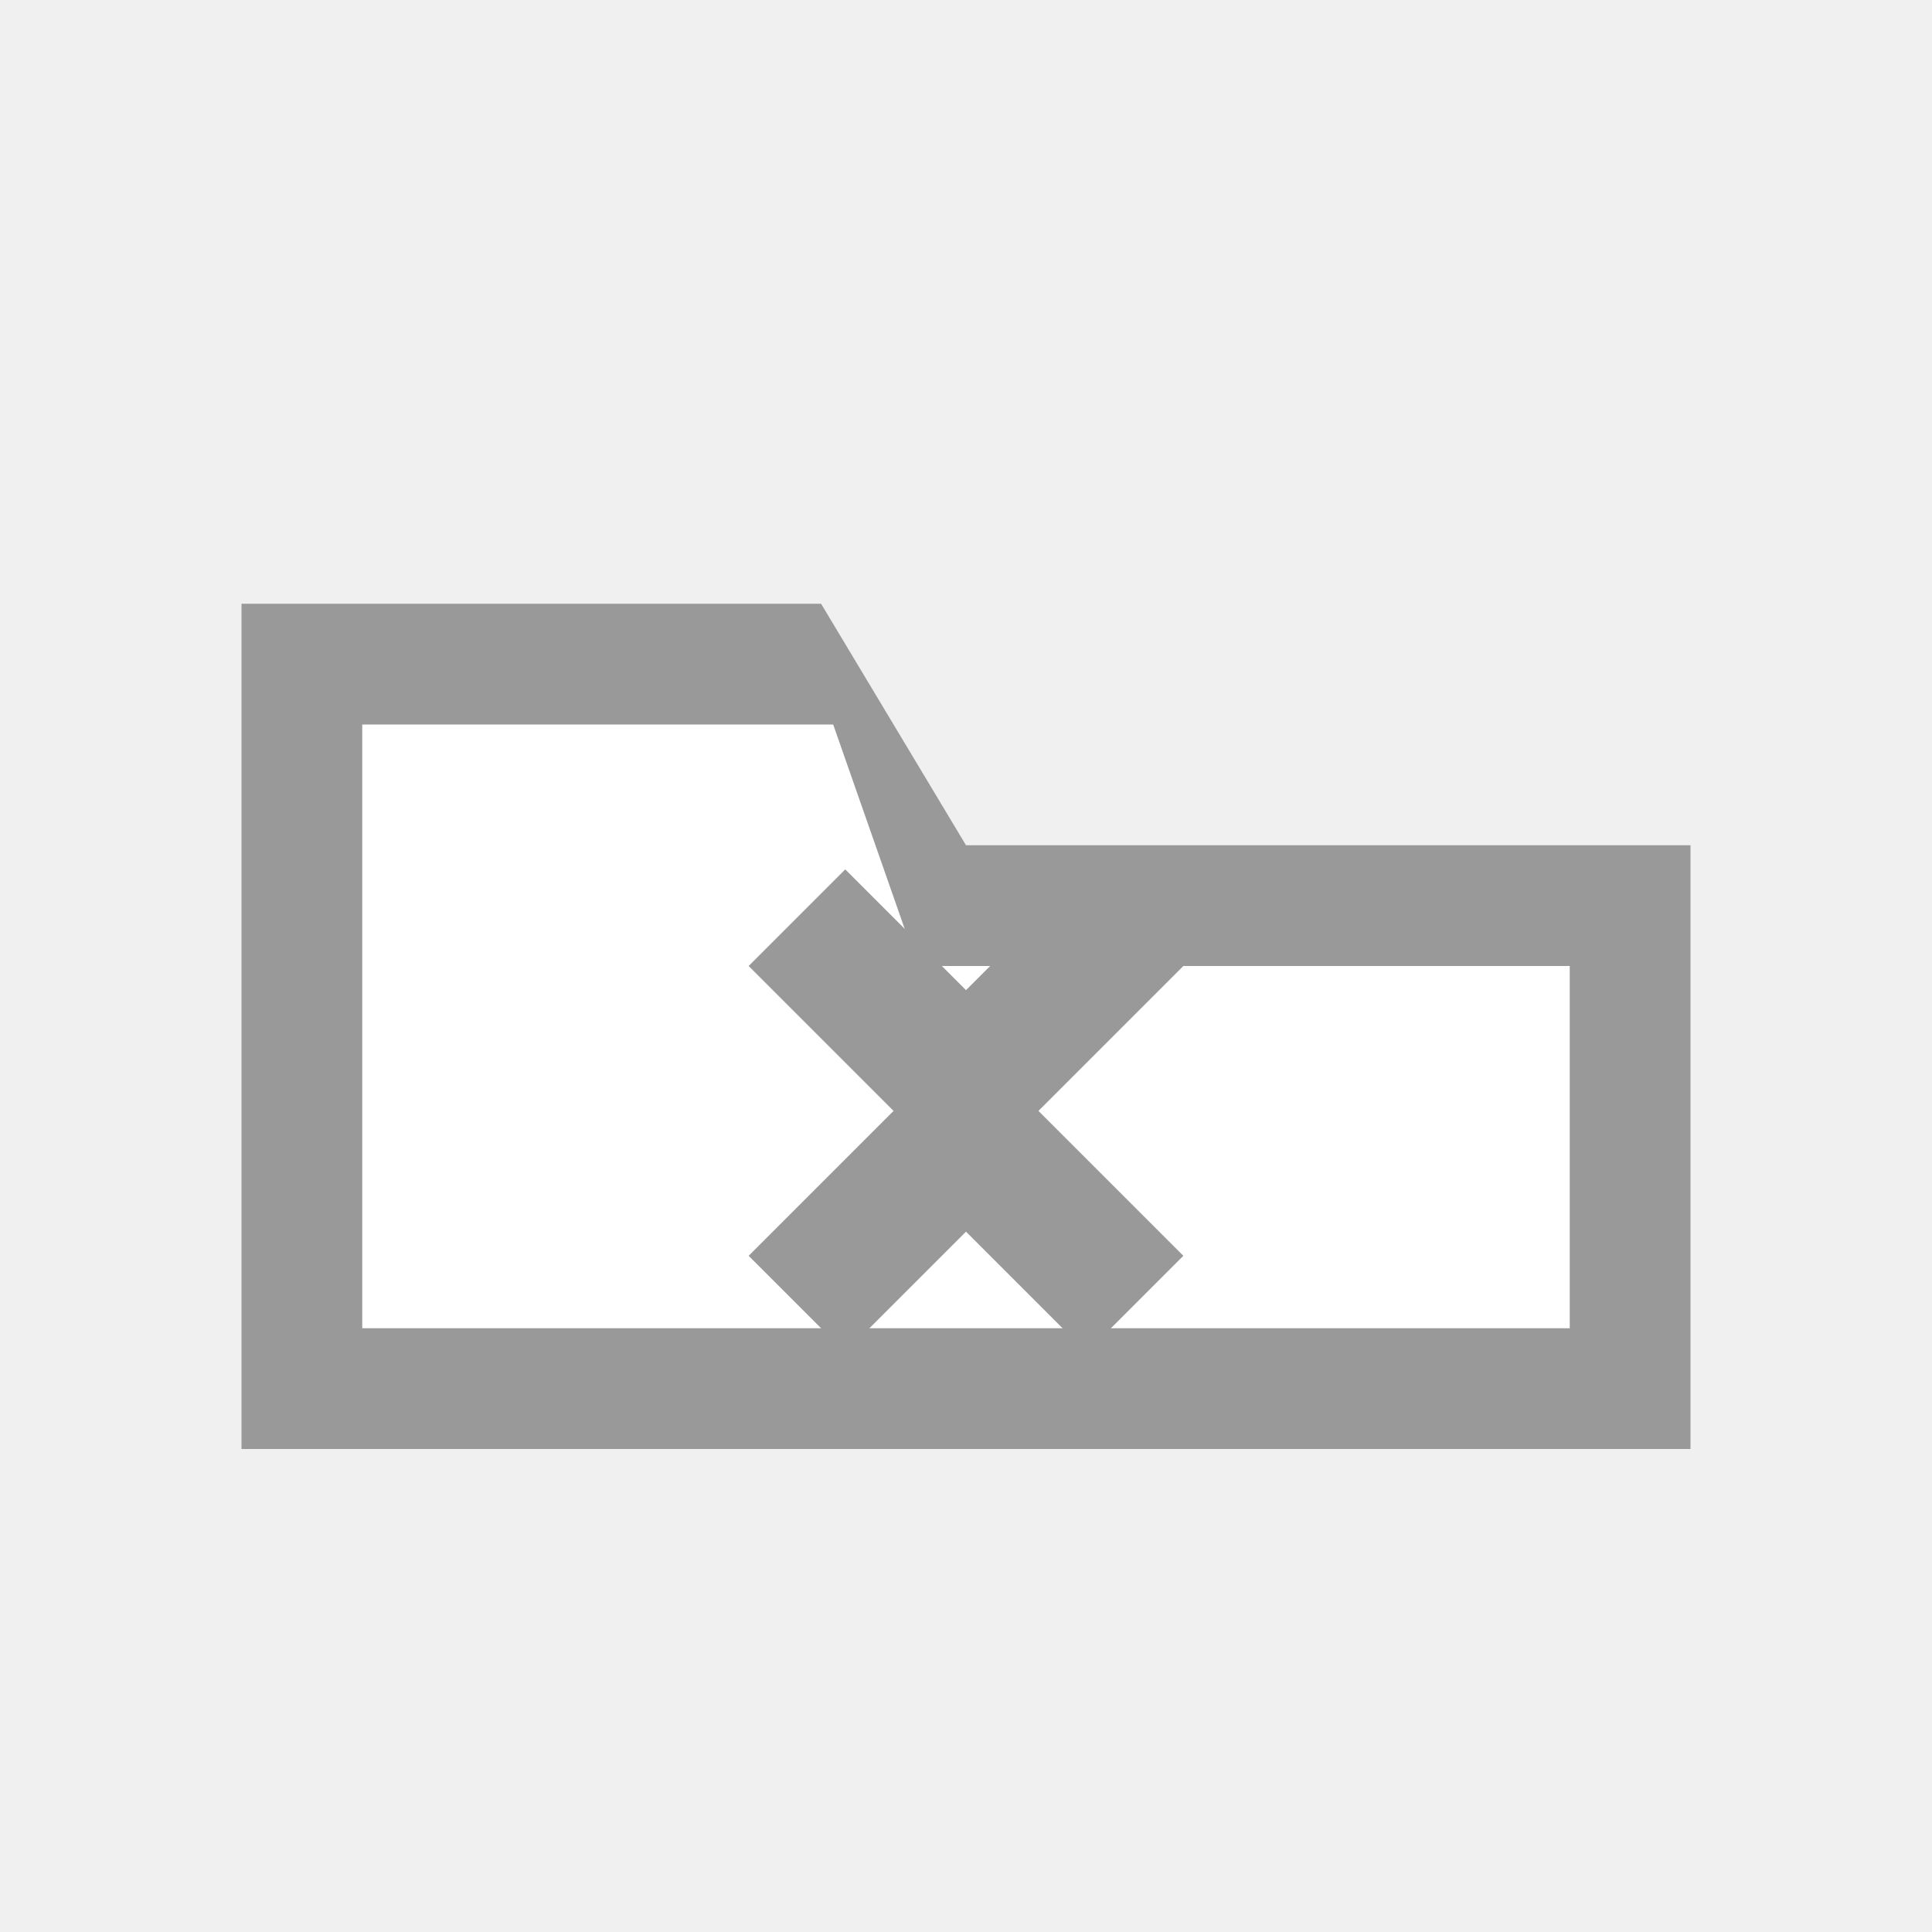
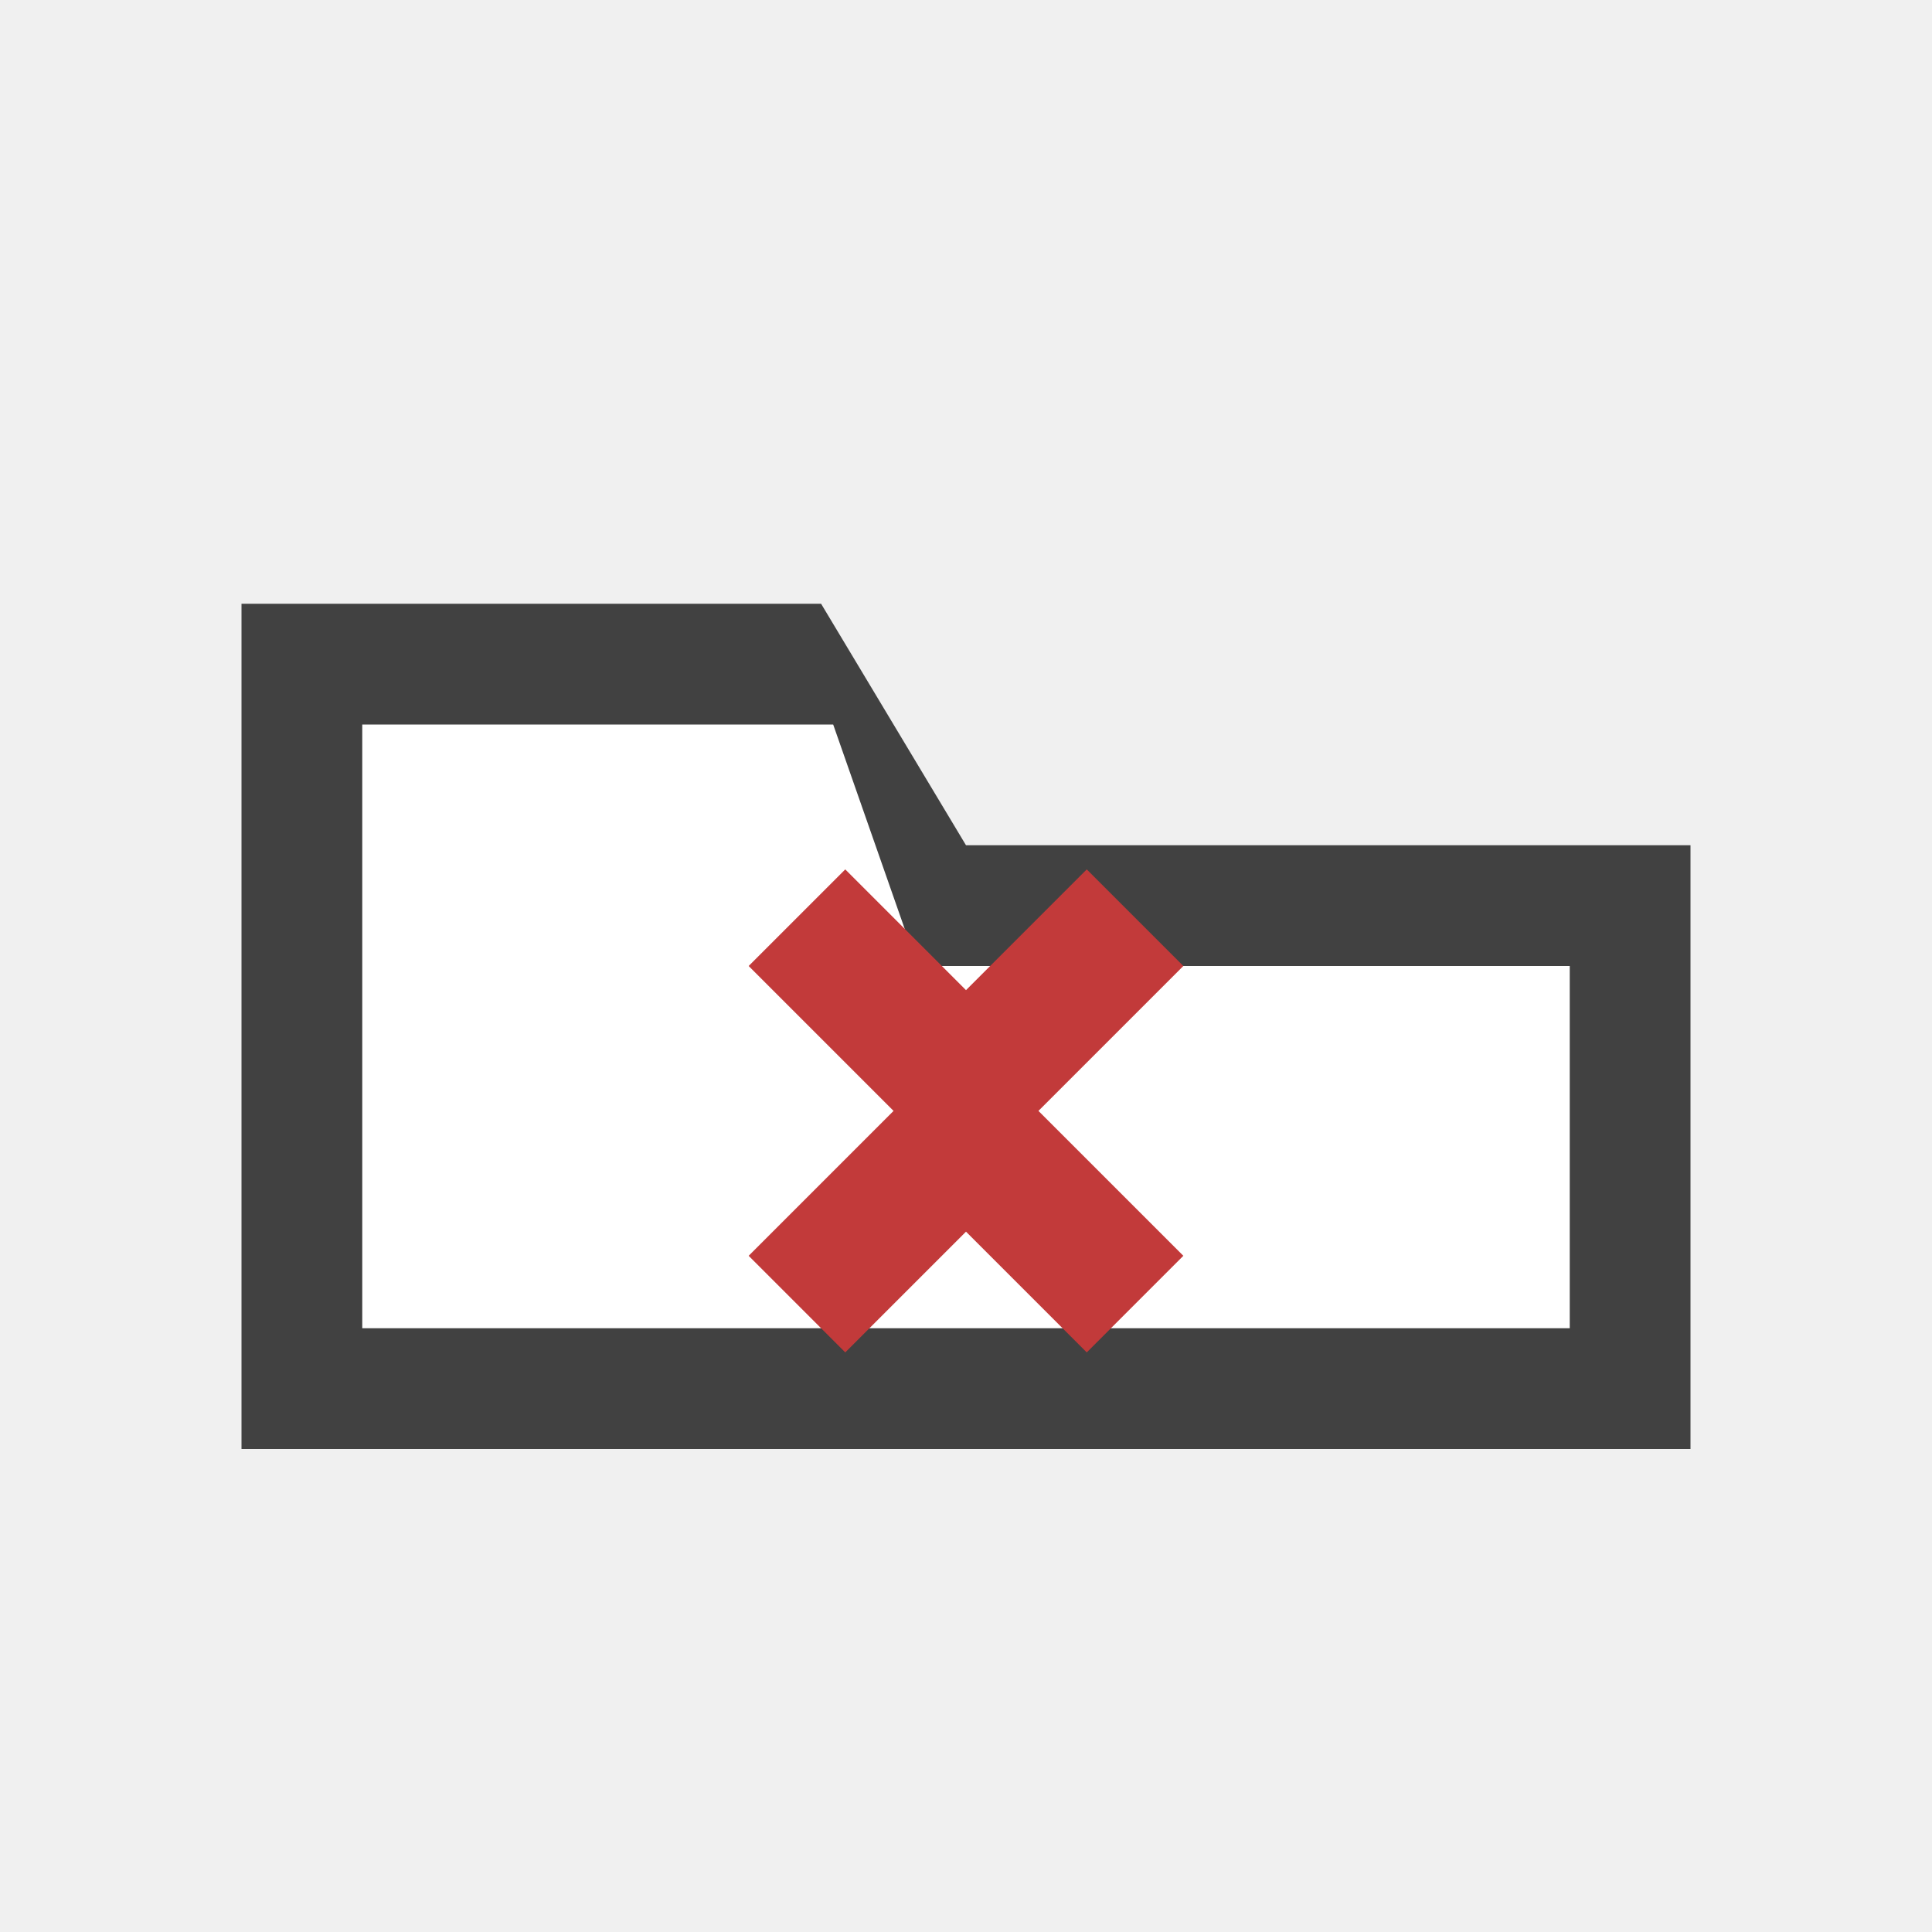
<svg xmlns="http://www.w3.org/2000/svg" version="1.1" id="TabsClose" x="0px" y="0px" width="16px" height="16px" viewBox="0 0 16 16" xml:space="preserve">
-   <path fill="#999999" d="M2 5h4.8L8 7h6v5H2z" />
+   <path fill="#414141" d="M2 5h4.8L8 7h6v5H2z" />
  <path fill="#FFFFFF" d="M3 6h3.9L7.6 8H13v3H3z" />
-   <path fill="#999999" d="M6.2 8l0.8-0.8L8 8.2l1-1 0.8 0.8-1.2 1.2 1.2 1.2-0.8 0.8-1-1-1 1-0.8-0.8 1.2-1.2z" />
+   <path fill="#C23A3A" d="M6.2 8l0.8-0.8L8 8.2l1-1 0.8 0.8-1.2 1.2 1.2 1.2-0.8 0.8-1-1-1 1-0.8-0.8 1.2-1.2z" />
</svg>
